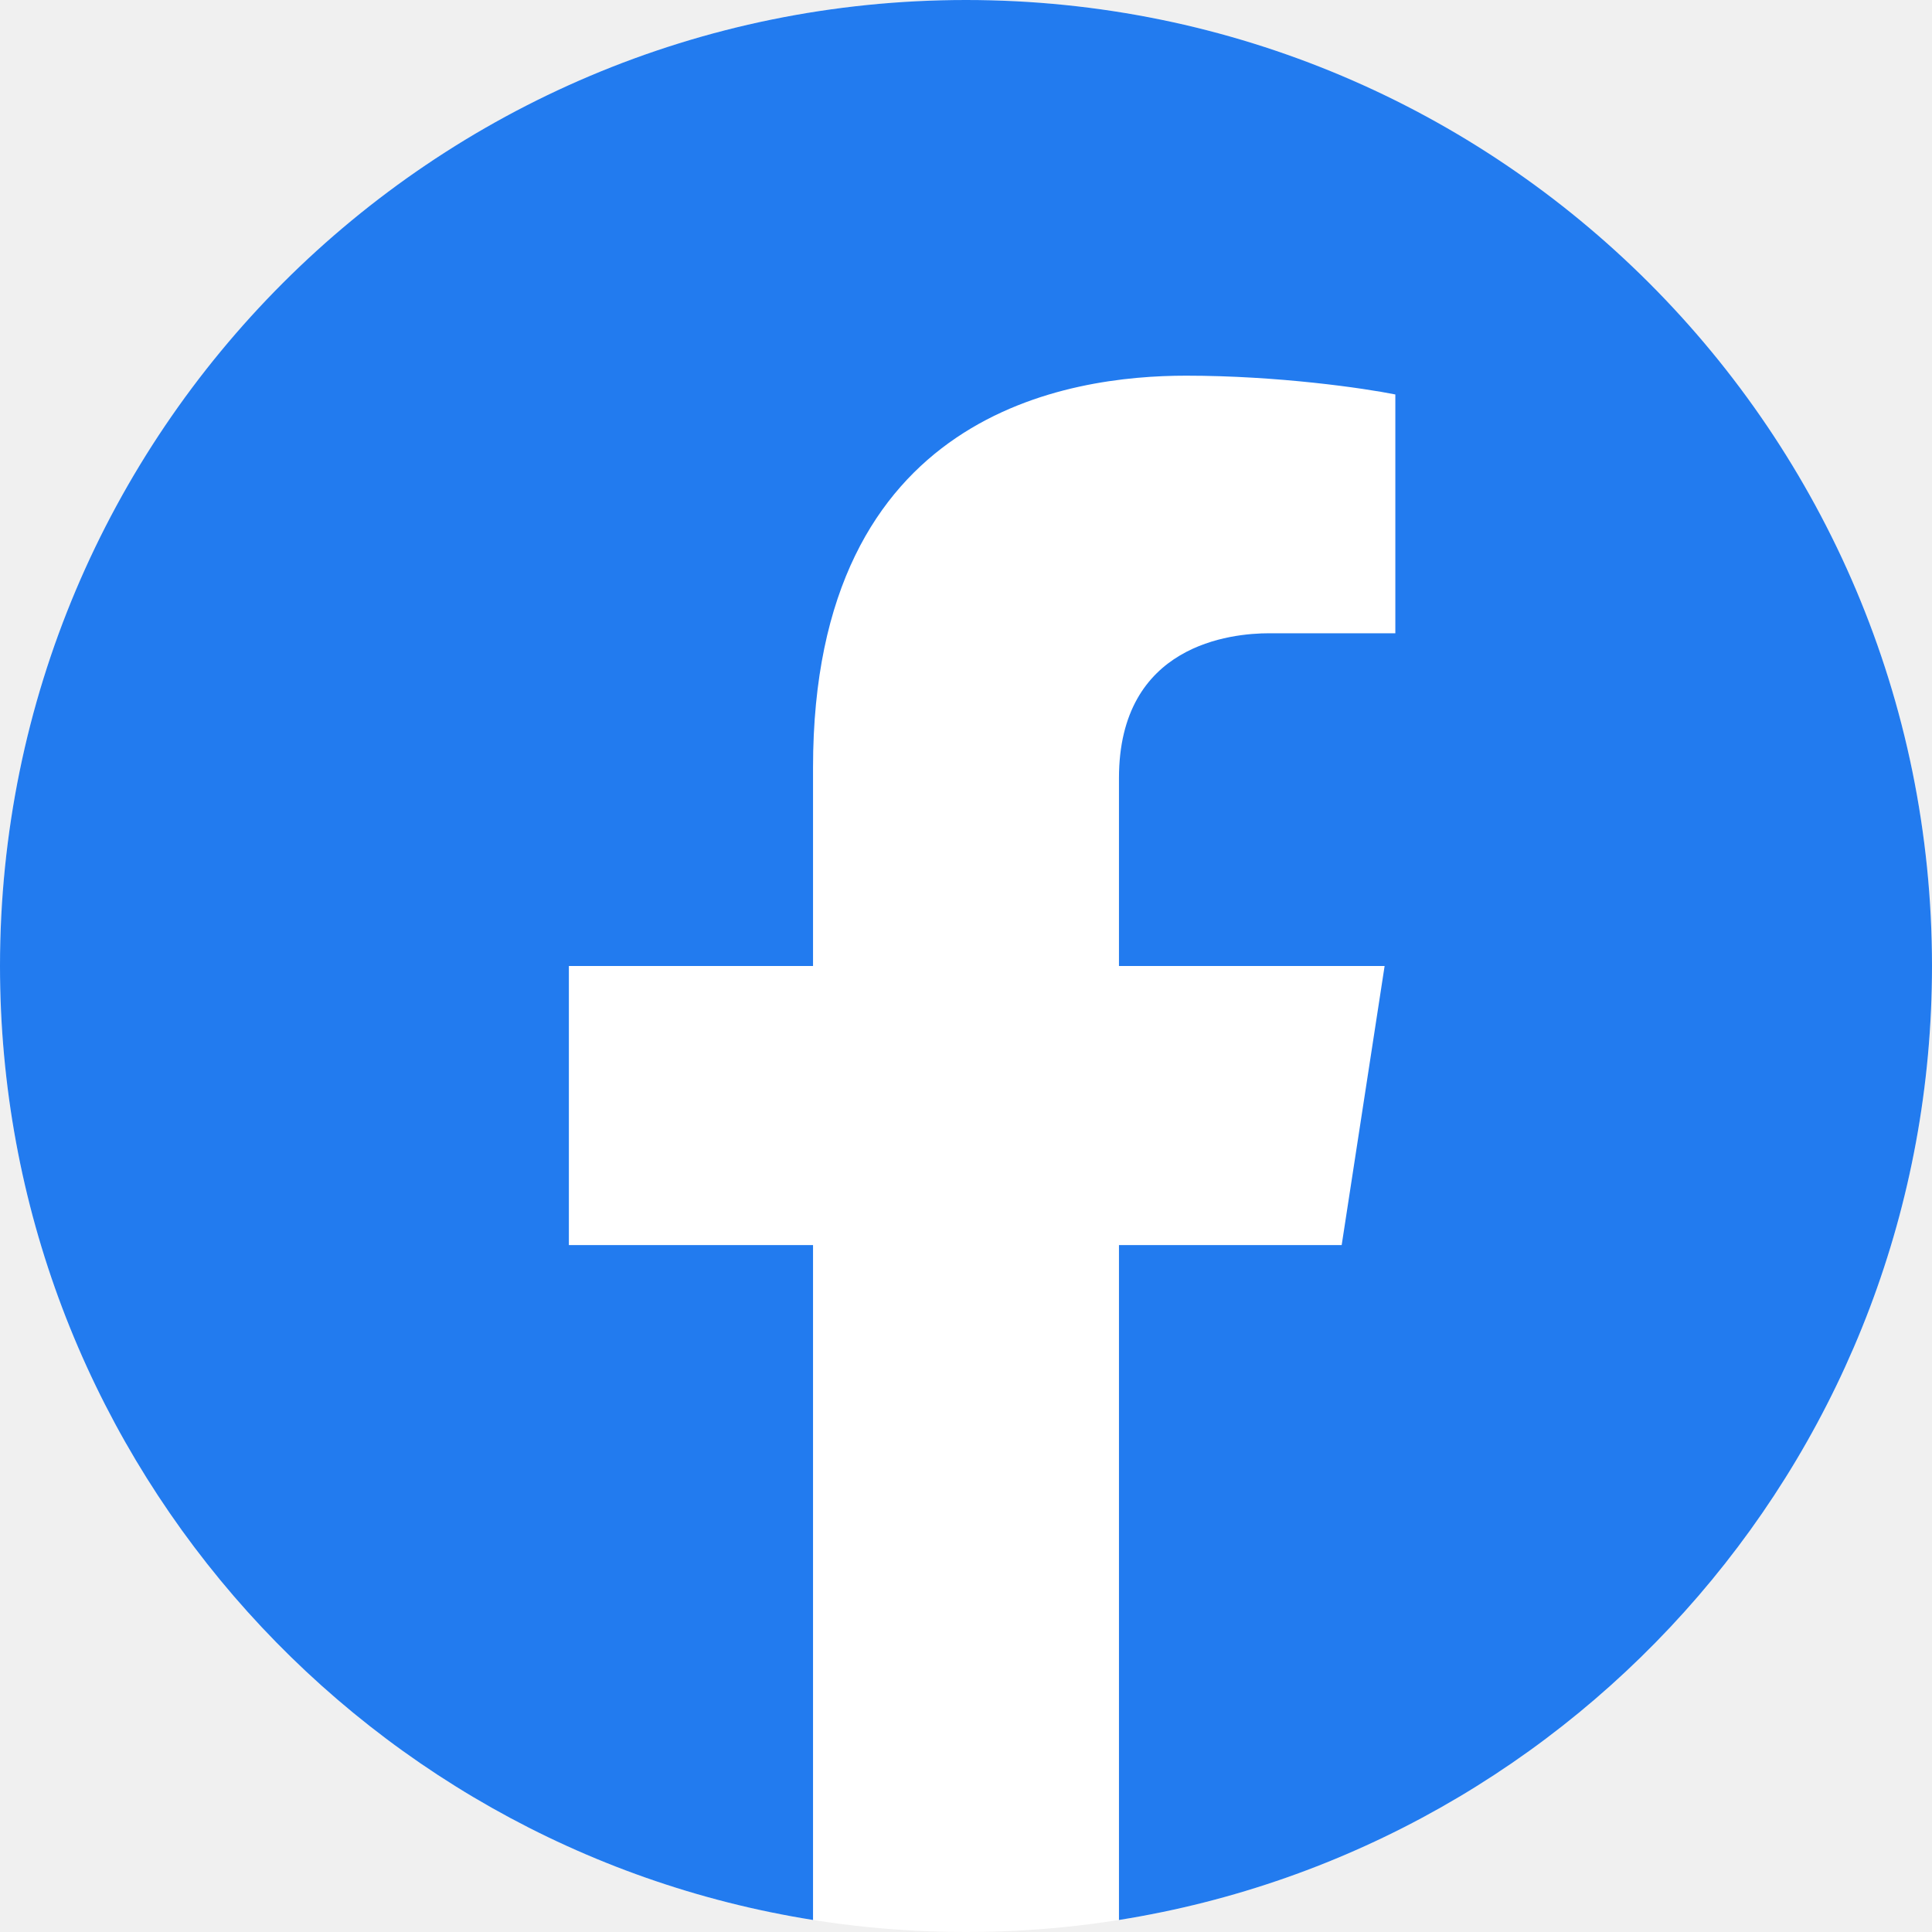
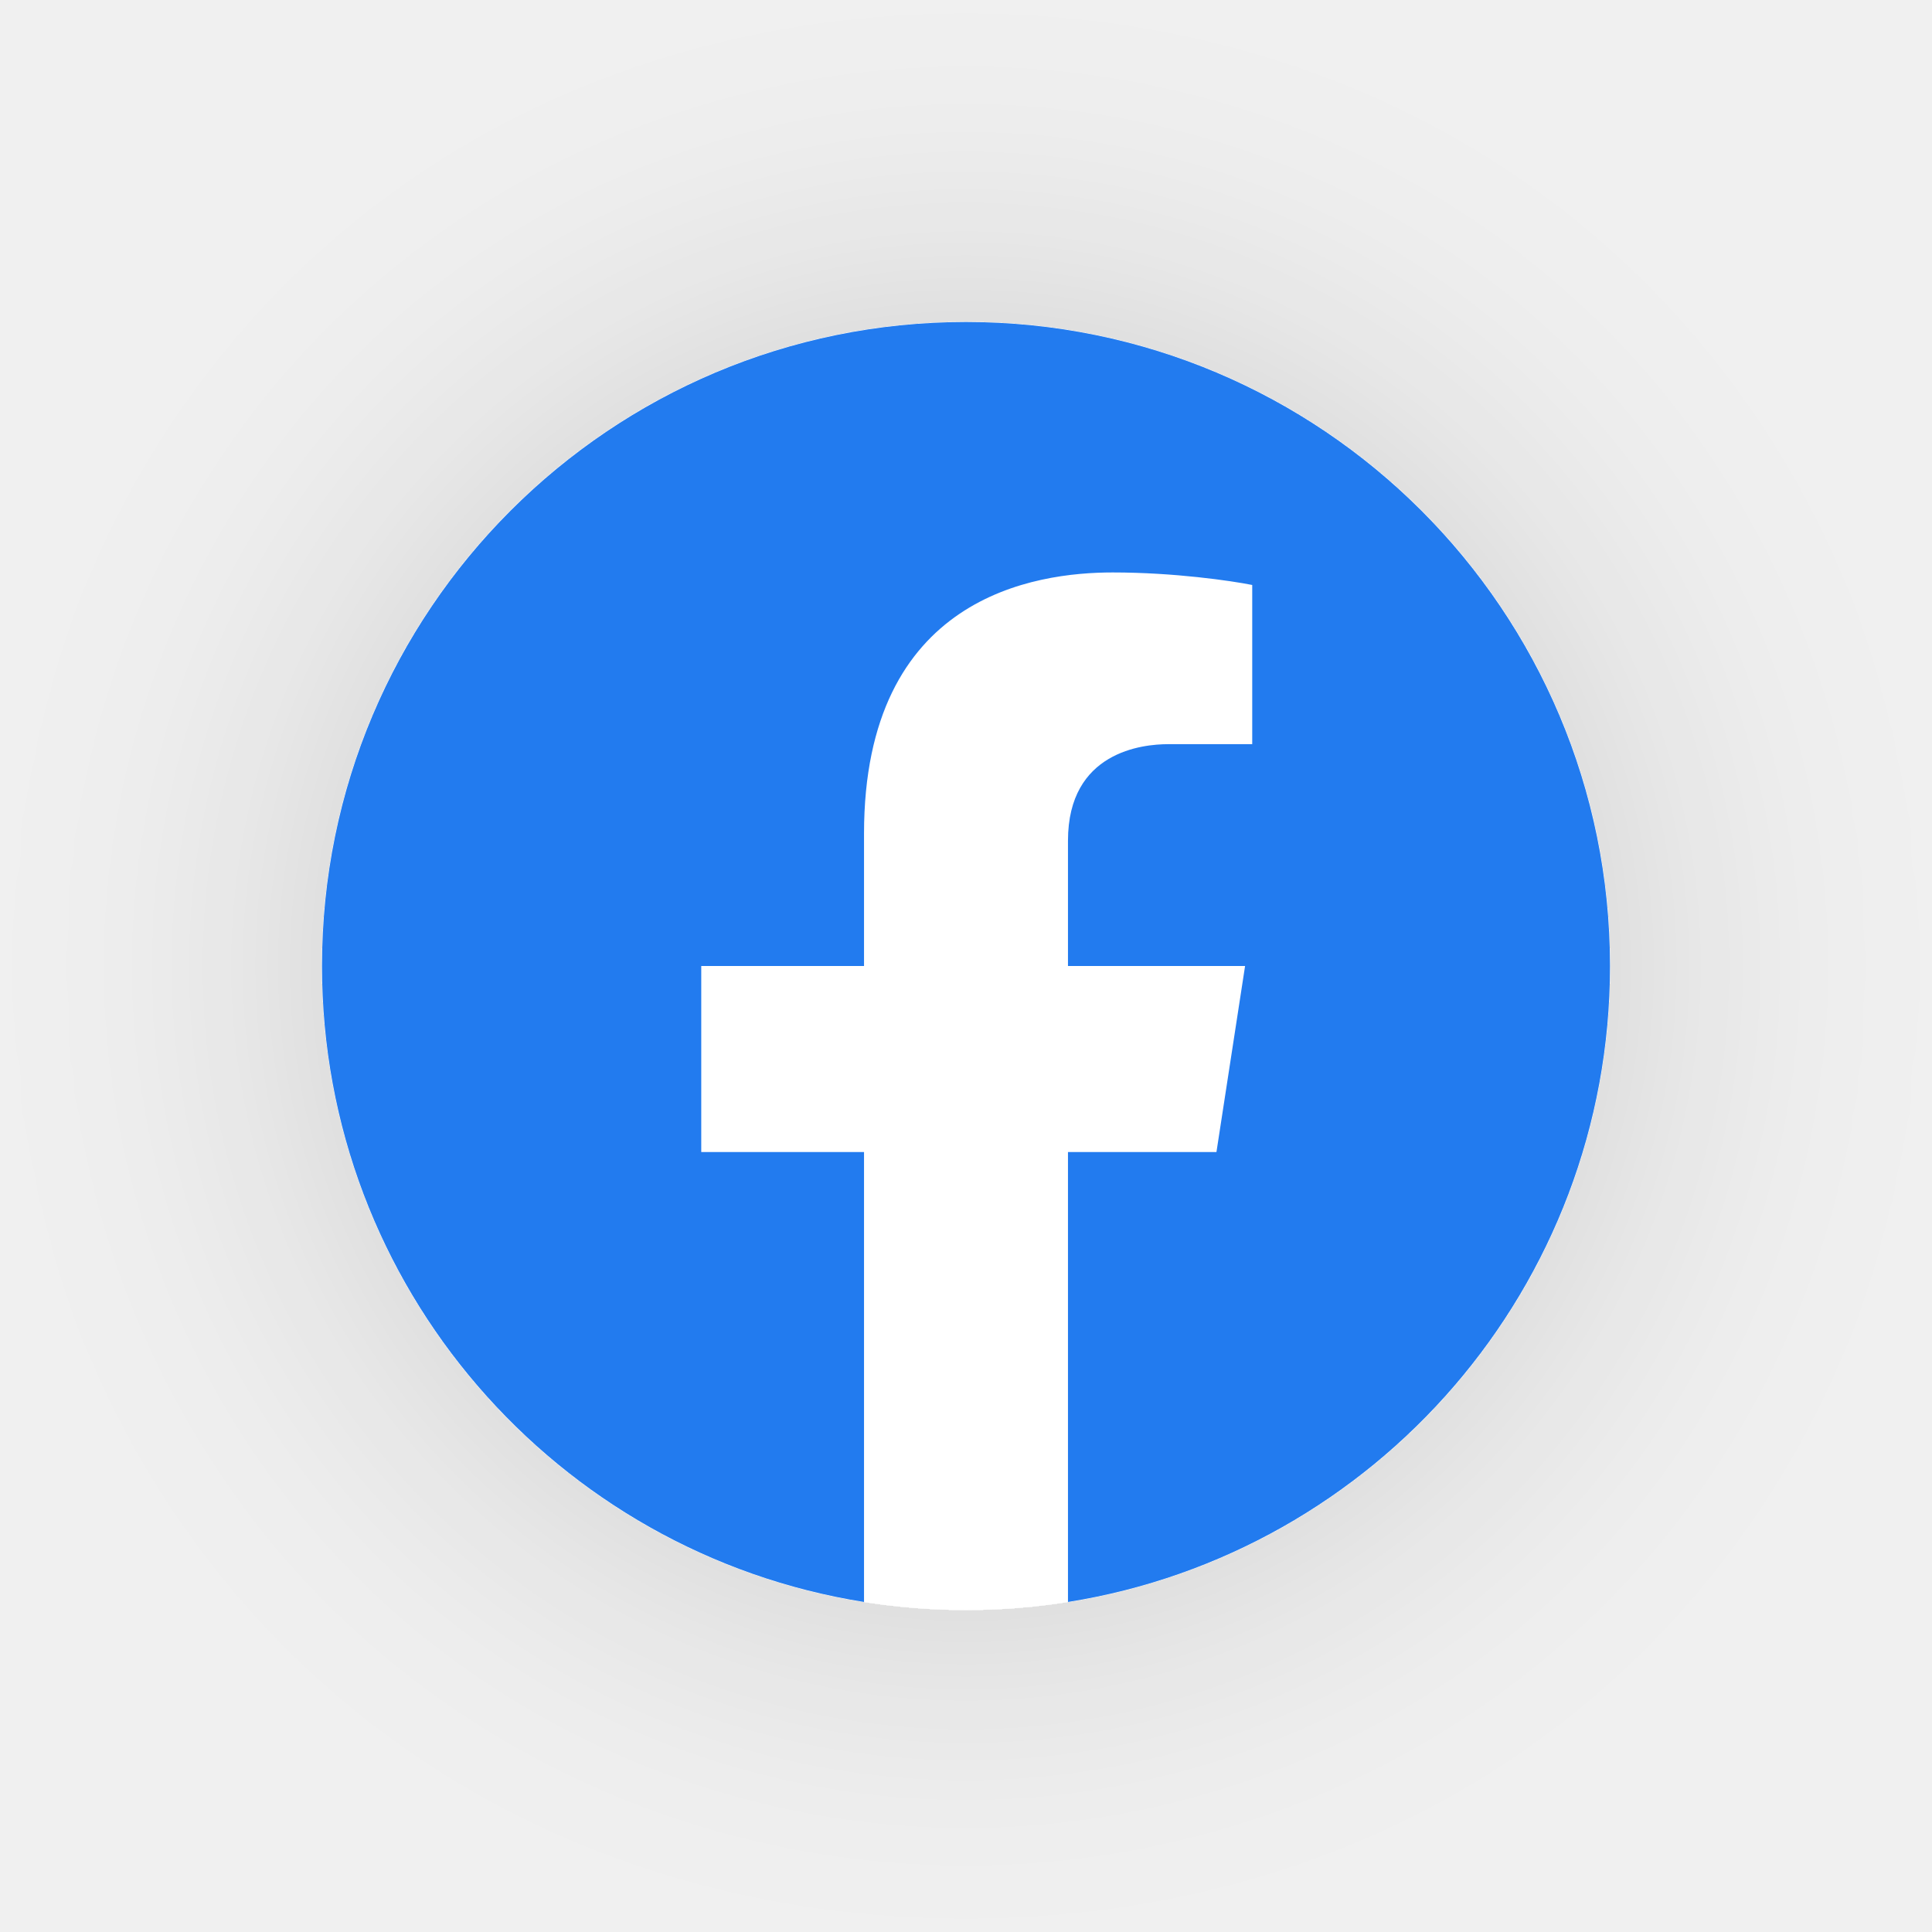
- <svg xmlns="http://www.w3.org/2000/svg" width="40" height="40" viewBox="0 0 40 40" fill="none">
-   <circle cx="20" cy="20" r="20" fill="white" />
-   <path d="M23.167 39.751C32.708 38.233 40 29.968 40 20C40 8.954 31.046 0 20 0C8.954 0 0 8.954 0 20C0 29.968 7.292 38.233 16.833 39.751V25.778H11.778V20H16.833V15.889C16.833 8.5 22.167 7.778 24.556 7.778C26.467 7.778 28.241 8.037 28.889 8.167V13.111H26.278C25.5 13.111 23.167 13.333 23.167 16.111V20H28.667L27.778 25.778H23.167V39.751Z" fill="#227BEF" />
+ <svg xmlns="http://www.w3.org/2000/svg" width="60" height="60" viewBox="0 0 60 60" fill="none">
+   <g filter="url(#filter0_d_3949_40777)">
+     <circle cx="30" cy="30" r="20" fill="white" />
+     <path d="M33.167 49.751C42.708 48.233 50 39.968 50 30C50 18.954 41.046 10 30 10C18.954 10 10 18.954 10 30C10 39.968 17.292 48.233 26.833 49.751V35.778H21.778V30H26.833V25.889C26.833 18.5 32.167 17.778 34.556 17.778C36.467 17.778 38.241 18.037 38.889 18.167V23.111H36.278C35.5 23.111 33.167 23.333 33.167 26.111V30H38.667L37.778 35.778H33.167V49.751Z" fill="#227BEF" />
+   </g>
+   <defs>
+     <filter id="filter0_d_3949_40777" x="0" y="0" width="60" height="60" filterUnits="userSpaceOnUse" color-interpolation-filters="sRGB">
+       <feFlood flood-opacity="0" result="BackgroundImageFix" />
+       <feColorMatrix in="SourceAlpha" type="matrix" values="0 0 0 0 0 0 0 0 0 0 0 0 0 0 0 0 0 0 127 0" result="hardAlpha" />
+       <feOffset />
+       <feGaussianBlur stdDeviation="5" />
+       <feComposite in2="hardAlpha" operator="out" />
+       <feColorMatrix type="matrix" values="0 0 0 0 0 0 0 0 0 0 0 0 0 0 0 0 0 0 0.15 0" />
+       <feBlend mode="normal" in2="BackgroundImageFix" result="effect1_dropShadow_3949_40777" />
+       <feBlend mode="normal" in="SourceGraphic" in2="effect1_dropShadow_3949_40777" result="shape" />
+     </filter>
+   </defs>
</svg>
